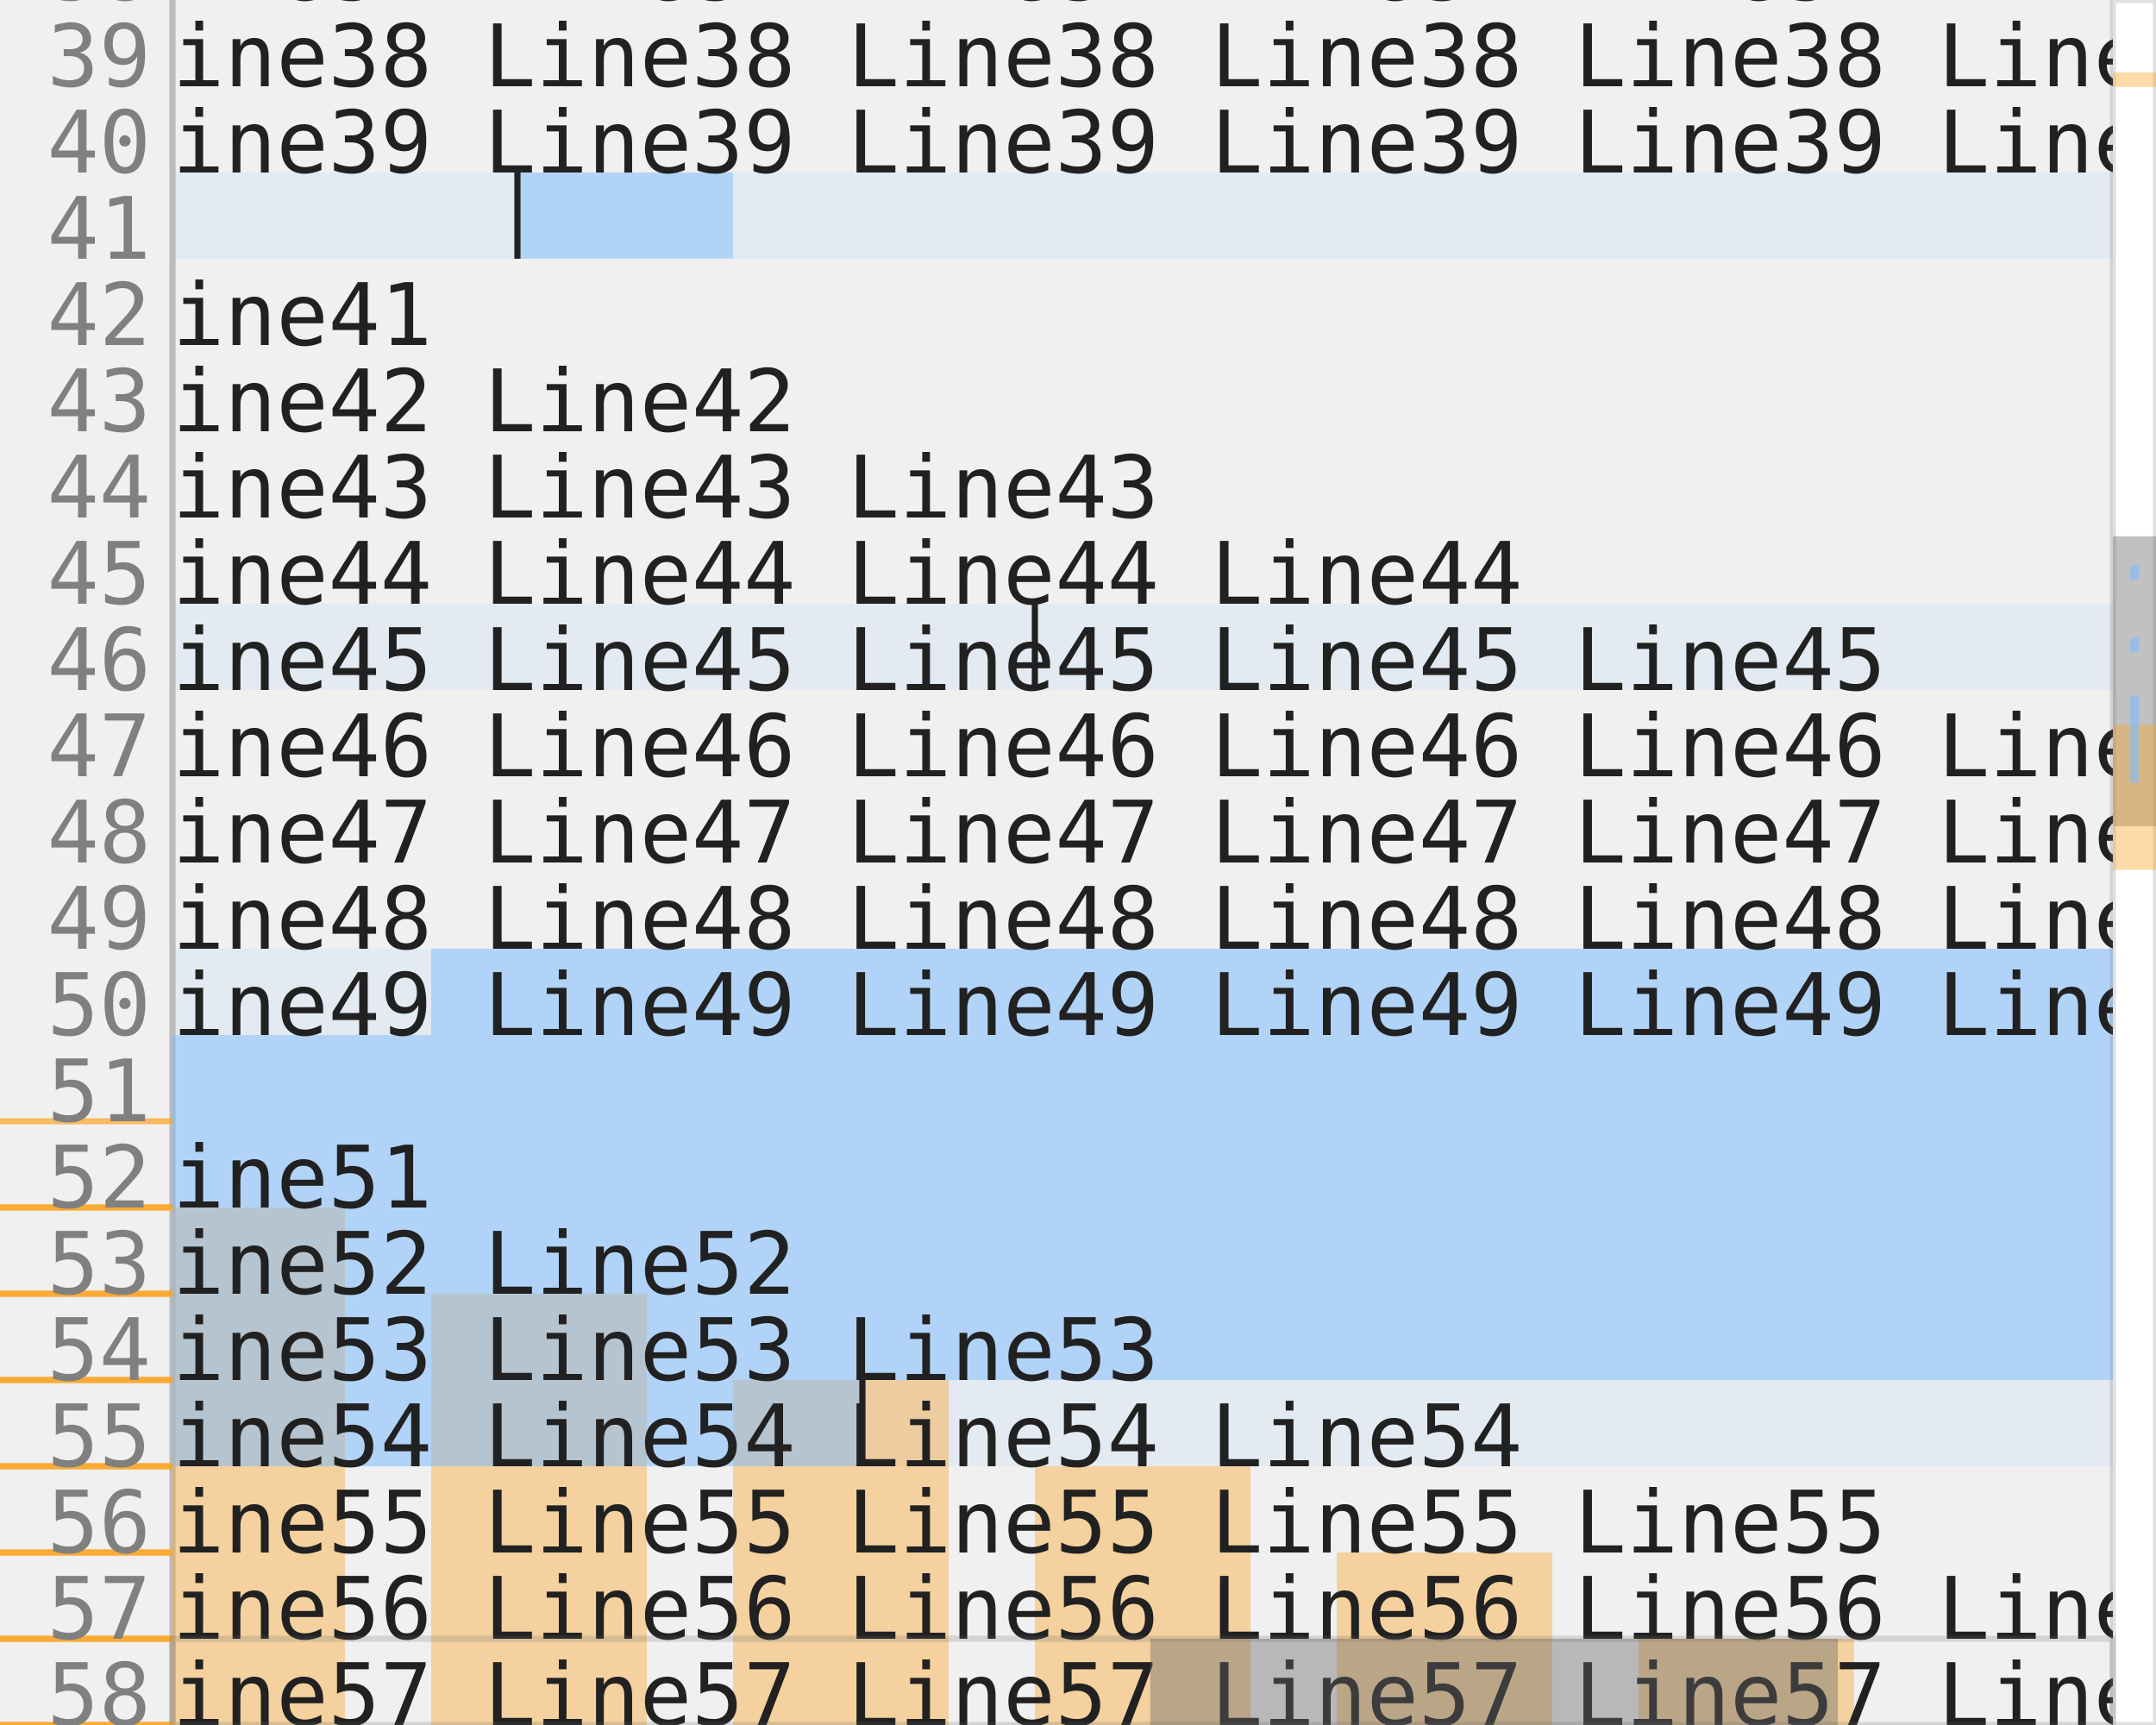
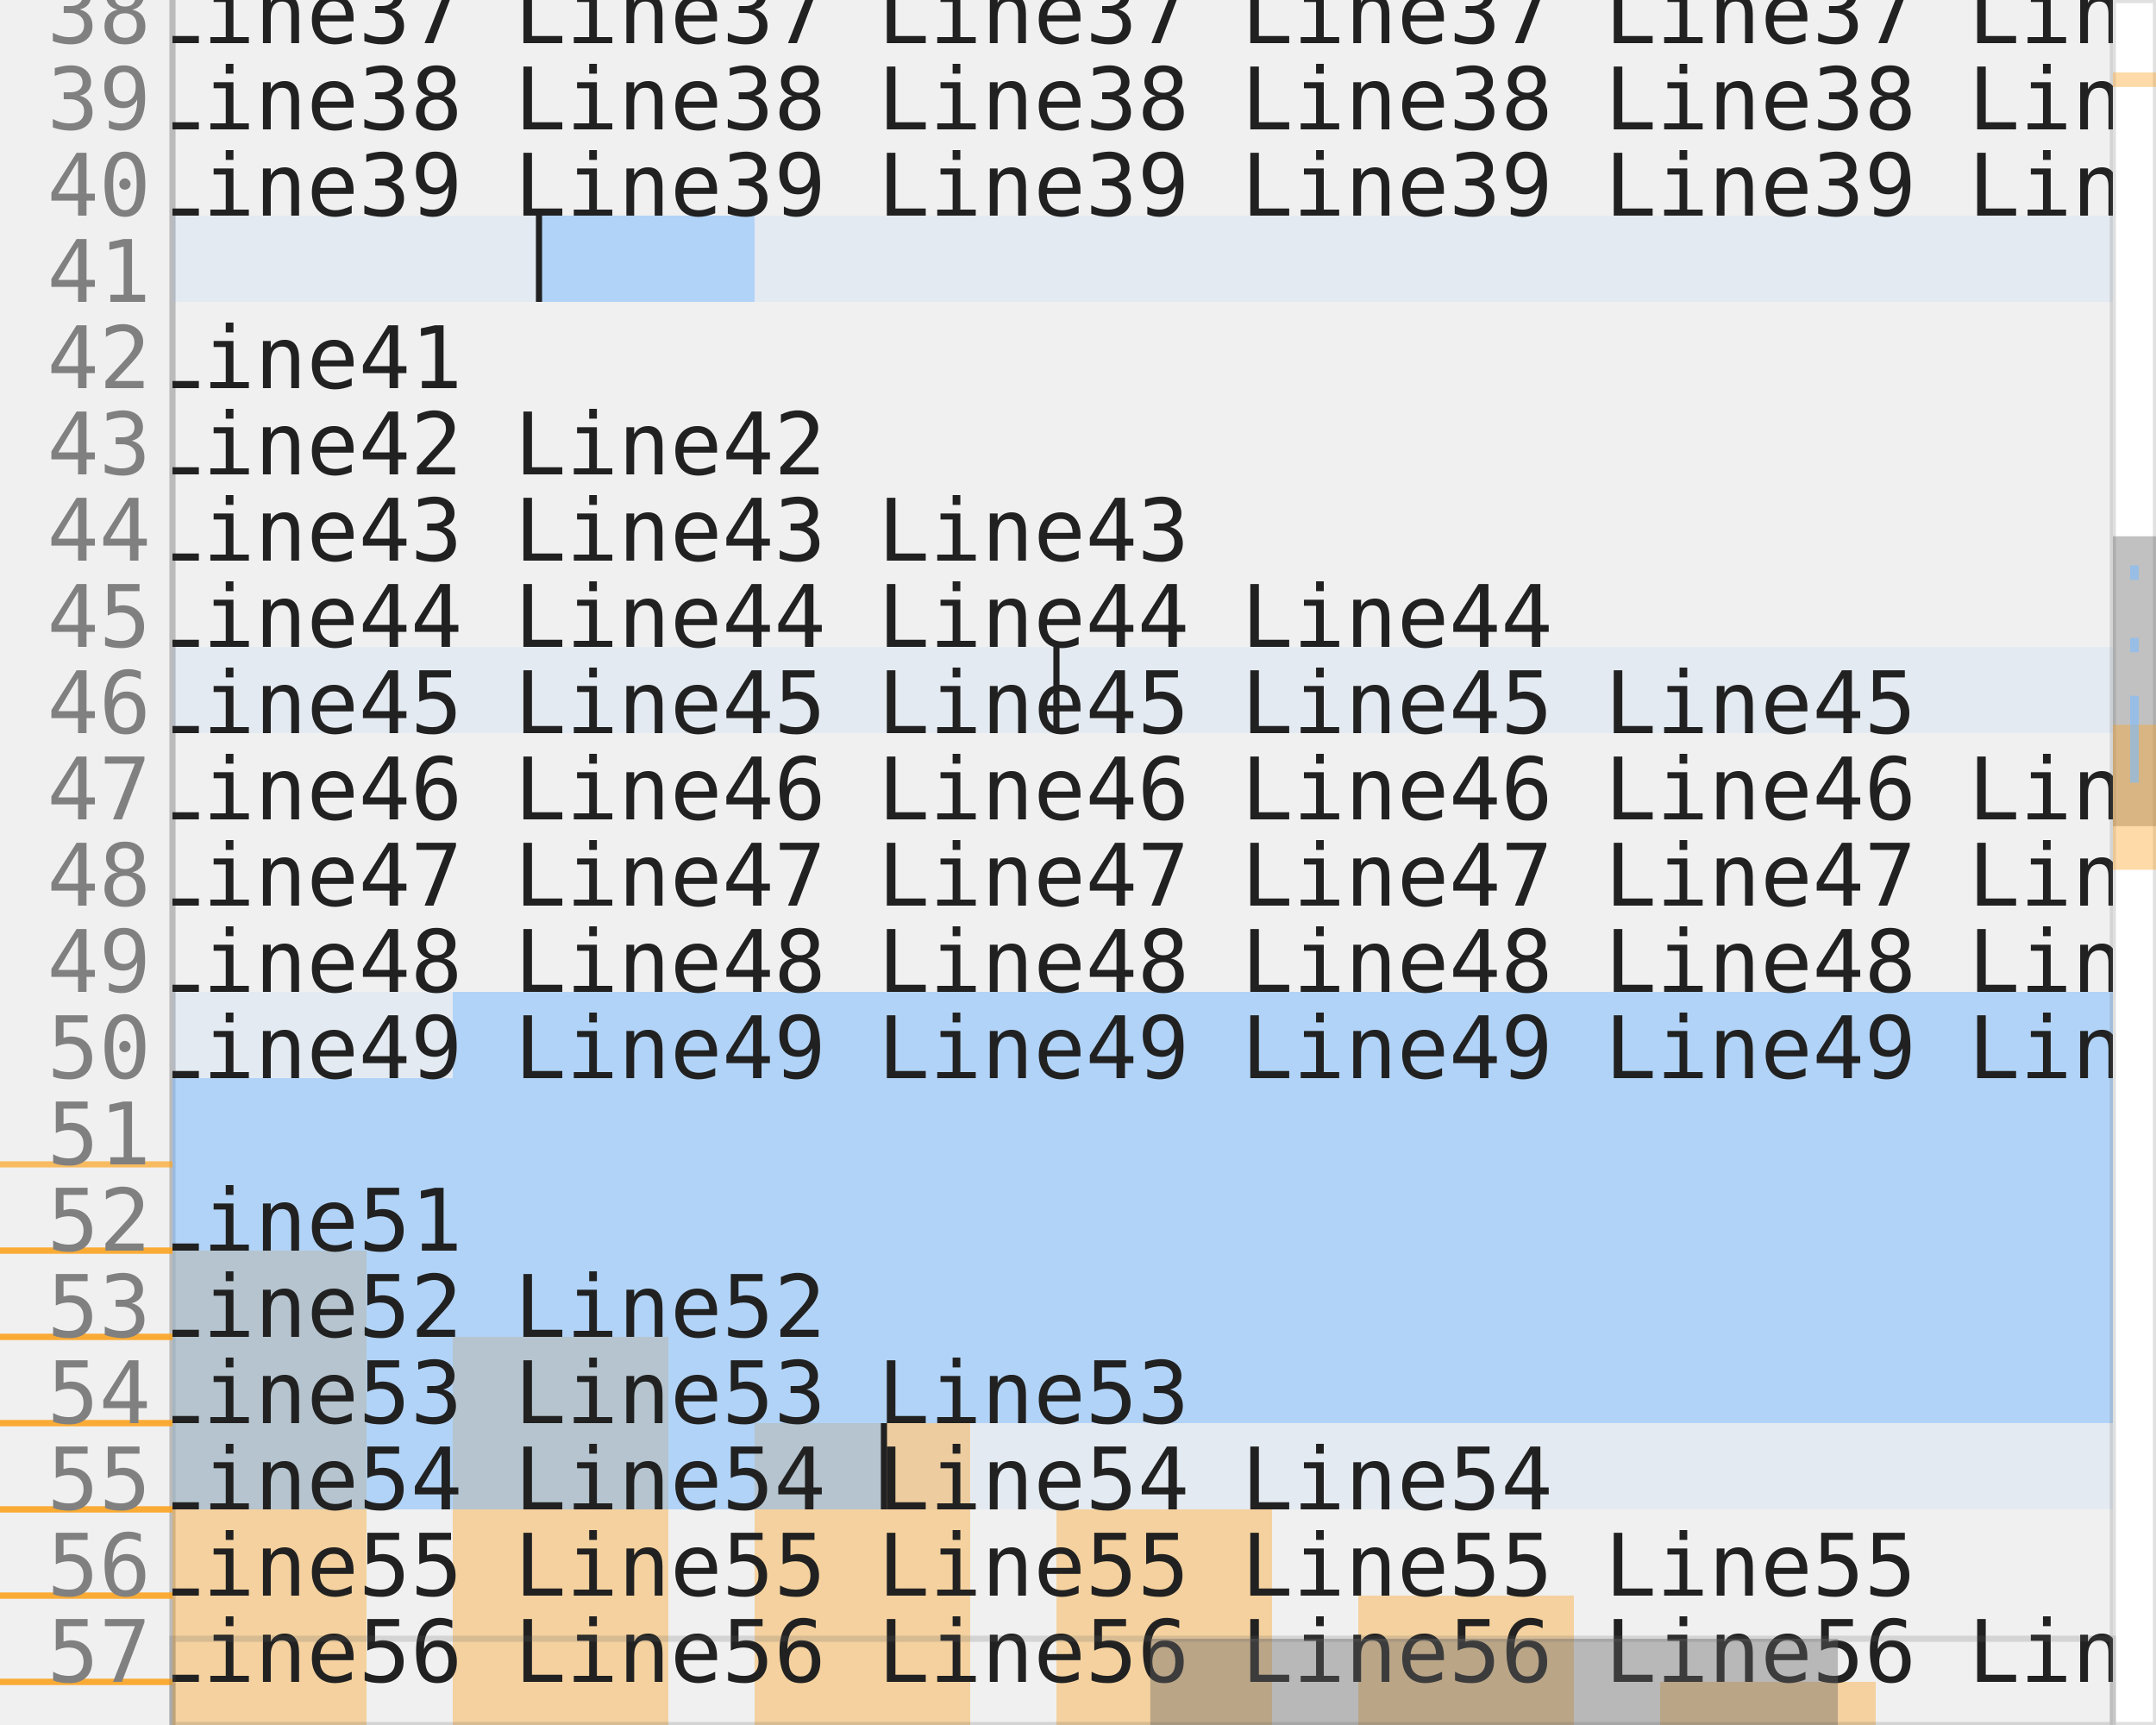
<svg xmlns="http://www.w3.org/2000/svg" version="1.1" baseProfile="full" width="50ch" height="20em" style="font-family: monospace; font-size: 14px;">
  <line x1="4ch" y1="0em" x2="4ch" y2="20em" stroke="rgb(187, 187, 187)" id="gutter-border" />
  <g id="gutter">
-     <line x1="0ch" y1="13em" x2="4ch" y2="13em" stroke="hsla(36, 96%, 56%, 0.7)" />
-     <line x1="0ch" y1="14em" x2="4ch" y2="14em" stroke="hsla(36, 96%, 56%, 0.7)" />
-     <line x1="0ch" y1="14em" x2="4ch" y2="14em" stroke="hsla(36, 96%, 56%, 0.7)" />
-     <line x1="0ch" y1="15em" x2="4ch" y2="15em" stroke="hsla(36, 96%, 56%, 0.7)" />
-     <line x1="0ch" y1="15em" x2="4ch" y2="15em" stroke="hsla(36, 96%, 56%, 0.7)" />
-     <line x1="0ch" y1="16em" x2="4ch" y2="16em" stroke="hsla(36, 96%, 56%, 0.7)" />
-     <line x1="0ch" y1="16em" x2="4ch" y2="16em" stroke="hsla(36, 96%, 56%, 0.7)" />
-     <line x1="0ch" y1="17em" x2="4ch" y2="17em" stroke="hsla(36, 96%, 56%, 0.7)" />
-     <line x1="0ch" y1="17em" x2="4ch" y2="17em" stroke="hsla(36, 96%, 56%, 0.7)" />
-     <line x1="0ch" y1="18em" x2="4ch" y2="18em" stroke="hsla(36, 96%, 56%, 0.7)" />
-     <line x1="0ch" y1="18em" x2="4ch" y2="18em" stroke="hsla(36, 96%, 56%, 0.7)" />
-     <line x1="0ch" y1="19em" x2="4ch" y2="19em" stroke="hsla(36, 96%, 56%, 0.7)" />
-     <line x1="0ch" y1="19em" x2="4ch" y2="19em" stroke="hsla(36, 96%, 56%, 0.7)" />
-     <line x1="0ch" y1="20em" x2="4ch" y2="20em" stroke="hsla(36, 96%, 56%, 0.7)" />
-     <line x1="0ch" y1="20em" x2="4ch" y2="20em" stroke="hsla(36, 96%, 56%, 0.7)" />
-     <line x1="0ch" y1="21em" x2="4ch" y2="21em" stroke="hsla(36, 96%, 56%, 0.7)" />
-     <text x="3.5ch" y="0em" text-anchor="end" alignment-baseline="hanging" fill="rgb(128, 128, 128)">38</text>
-     <text x="3.5ch" y="1em" text-anchor="end" alignment-baseline="hanging" fill="rgb(128, 128, 128)">39</text>
-     <text x="3.5ch" y="2em" text-anchor="end" alignment-baseline="hanging" fill="rgb(128, 128, 128)">40</text>
-     <text x="3.5ch" y="3em" text-anchor="end" alignment-baseline="hanging" fill="rgb(128, 128, 128)">41</text>
-     <text x="3.5ch" y="4em" text-anchor="end" alignment-baseline="hanging" fill="rgb(128, 128, 128)">42</text>
-     <text x="3.5ch" y="5em" text-anchor="end" alignment-baseline="hanging" fill="rgb(128, 128, 128)">43</text>
-     <text x="3.5ch" y="6em" text-anchor="end" alignment-baseline="hanging" fill="rgb(128, 128, 128)">44</text>
-     <text x="3.5ch" y="7em" text-anchor="end" alignment-baseline="hanging" fill="rgb(128, 128, 128)">45</text>
-     <text x="3.5ch" y="8em" text-anchor="end" alignment-baseline="hanging" fill="rgb(128, 128, 128)">46</text>
-     <text x="3.5ch" y="9em" text-anchor="end" alignment-baseline="hanging" fill="rgb(128, 128, 128)">47</text>
-     <text x="3.5ch" y="10em" text-anchor="end" alignment-baseline="hanging" fill="rgb(128, 128, 128)">48</text>
-     <text x="3.5ch" y="11em" text-anchor="end" alignment-baseline="hanging" fill="rgb(128, 128, 128)">49</text>
-     <text x="3.5ch" y="12em" text-anchor="end" alignment-baseline="hanging" fill="rgb(128, 128, 128)">50</text>
-     <text x="3.5ch" y="13em" text-anchor="end" alignment-baseline="hanging" fill="rgb(128, 128, 128)">51</text>
-     <text x="3.5ch" y="14em" text-anchor="end" alignment-baseline="hanging" fill="rgb(128, 128, 128)">52</text>
-     <text x="3.5ch" y="15em" text-anchor="end" alignment-baseline="hanging" fill="rgb(128, 128, 128)">53</text>
-     <text x="3.5ch" y="16em" text-anchor="end" alignment-baseline="hanging" fill="rgb(128, 128, 128)">54</text>
-     <text x="3.5ch" y="17em" text-anchor="end" alignment-baseline="hanging" fill="rgb(128, 128, 128)">55</text>
-     <text x="3.5ch" y="18em" text-anchor="end" alignment-baseline="hanging" fill="rgb(128, 128, 128)">56</text>
-     <text x="3.5ch" y="19em" text-anchor="end" alignment-baseline="hanging" fill="rgb(128, 128, 128)">57</text>
-     <text x="3.5ch" y="20em" text-anchor="end" alignment-baseline="hanging" fill="rgb(128, 128, 128)">58</text>
+     <line x1="0ch" y1="13.5em" x2="4ch" y2="13.5em" stroke="hsla(36, 96%, 56%, 0.7)" />
+     <line x1="0ch" y1="14.5em" x2="4ch" y2="14.5em" stroke="hsla(36, 96%, 56%, 0.7)" />
+     <line x1="0ch" y1="14.5em" x2="4ch" y2="14.5em" stroke="hsla(36, 96%, 56%, 0.7)" />
+     <line x1="0ch" y1="15.5em" x2="4ch" y2="15.5em" stroke="hsla(36, 96%, 56%, 0.7)" />
+     <line x1="0ch" y1="15.5em" x2="4ch" y2="15.5em" stroke="hsla(36, 96%, 56%, 0.7)" />
+     <line x1="0ch" y1="16.5em" x2="4ch" y2="16.5em" stroke="hsla(36, 96%, 56%, 0.7)" />
+     <line x1="0ch" y1="16.5em" x2="4ch" y2="16.5em" stroke="hsla(36, 96%, 56%, 0.7)" />
+     <line x1="0ch" y1="17.5em" x2="4ch" y2="17.5em" stroke="hsla(36, 96%, 56%, 0.7)" />
+     <line x1="0ch" y1="17.5em" x2="4ch" y2="17.5em" stroke="hsla(36, 96%, 56%, 0.7)" />
+     <line x1="0ch" y1="18.5em" x2="4ch" y2="18.5em" stroke="hsla(36, 96%, 56%, 0.7)" />
+     <line x1="0ch" y1="18.5em" x2="4ch" y2="18.5em" stroke="hsla(36, 96%, 56%, 0.7)" />
+     <line x1="0ch" y1="19.5em" x2="4ch" y2="19.5em" stroke="hsla(36, 96%, 56%, 0.7)" />
+     <line x1="0ch" y1="19.5em" x2="4ch" y2="19.5em" stroke="hsla(36, 96%, 56%, 0.7)" />
+     <line x1="0ch" y1="20.5em" x2="4ch" y2="20.5em" stroke="hsla(36, 96%, 56%, 0.7)" />
+     <text x="3.5ch" y="-0.5em" text-anchor="end" alignment-baseline="hanging" fill="rgb(128, 128, 128)">37</text>
+     <text x="3.5ch" y="0.5em" text-anchor="end" alignment-baseline="hanging" fill="rgb(128, 128, 128)">38</text>
+     <text x="3.5ch" y="1.5em" text-anchor="end" alignment-baseline="hanging" fill="rgb(128, 128, 128)">39</text>
+     <text x="3.5ch" y="2.5em" text-anchor="end" alignment-baseline="hanging" fill="rgb(128, 128, 128)">40</text>
+     <text x="3.5ch" y="3.5em" text-anchor="end" alignment-baseline="hanging" fill="rgb(128, 128, 128)">41</text>
+     <text x="3.5ch" y="4.5em" text-anchor="end" alignment-baseline="hanging" fill="rgb(128, 128, 128)">42</text>
+     <text x="3.5ch" y="5.5em" text-anchor="end" alignment-baseline="hanging" fill="rgb(128, 128, 128)">43</text>
+     <text x="3.5ch" y="6.5em" text-anchor="end" alignment-baseline="hanging" fill="rgb(128, 128, 128)">44</text>
+     <text x="3.5ch" y="7.5em" text-anchor="end" alignment-baseline="hanging" fill="rgb(128, 128, 128)">45</text>
+     <text x="3.5ch" y="8.5em" text-anchor="end" alignment-baseline="hanging" fill="rgb(128, 128, 128)">46</text>
+     <text x="3.5ch" y="9.5em" text-anchor="end" alignment-baseline="hanging" fill="rgb(128, 128, 128)">47</text>
+     <text x="3.5ch" y="10.5em" text-anchor="end" alignment-baseline="hanging" fill="rgb(128, 128, 128)">48</text>
+     <text x="3.5ch" y="11.5em" text-anchor="end" alignment-baseline="hanging" fill="rgb(128, 128, 128)">49</text>
+     <text x="3.5ch" y="12.5em" text-anchor="end" alignment-baseline="hanging" fill="rgb(128, 128, 128)">50</text>
+     <text x="3.5ch" y="13.5em" text-anchor="end" alignment-baseline="hanging" fill="rgb(128, 128, 128)">51</text>
+     <text x="3.5ch" y="14.5em" text-anchor="end" alignment-baseline="hanging" fill="rgb(128, 128, 128)">52</text>
+     <text x="3.5ch" y="15.5em" text-anchor="end" alignment-baseline="hanging" fill="rgb(128, 128, 128)">53</text>
+     <text x="3.5ch" y="16.5em" text-anchor="end" alignment-baseline="hanging" fill="rgb(128, 128, 128)">54</text>
+     <text x="3.5ch" y="17.5em" text-anchor="end" alignment-baseline="hanging" fill="rgb(128, 128, 128)">55</text>
+     <text x="3.5ch" y="18.5em" text-anchor="end" alignment-baseline="hanging" fill="rgb(128, 128, 128)">56</text>
+     <text x="3.5ch" y="19.5em" text-anchor="end" alignment-baseline="hanging" fill="rgb(128, 128, 128)">57</text>
  </g>
  <clipPath id="viewport-clip">
    <rect x="4ch" y="0em" width="45ch" height="20em" />
  </clipPath>
  <g id="viewport" clip-path="url(#viewport-clip)">
    <g id="lines">
-       <rect x="4ch" y="2em" width="45ch" height="1em" fill="rgba(126, 188, 254, 0.1)" />
-       <rect x="4ch" y="7em" width="45ch" height="1em" fill="rgba(126, 188, 254, 0.1)" />
-       <rect x="4ch" y="11em" width="45ch" height="1em" fill="rgba(126, 188, 254, 0.1)" />
-       <rect x="4ch" y="12em" width="45ch" height="1em" fill="rgba(126, 188, 254, 0.1)" />
-       <rect x="4ch" y="13em" width="45ch" height="1em" fill="rgba(126, 188, 254, 0.1)" />
-       <rect x="4ch" y="14em" width="45ch" height="1em" fill="rgba(126, 188, 254, 0.1)" />
-       <rect x="4ch" y="15em" width="45ch" height="1em" fill="rgba(126, 188, 254, 0.1)" />
-       <rect x="4ch" y="16em" width="45ch" height="1em" fill="rgba(126, 188, 254, 0.1)" />
+       <rect x="4ch" y="2.5em" width="45ch" height="1em" fill="rgba(126, 188, 254, 0.1)" />
+       <rect x="4ch" y="7.5em" width="45ch" height="1em" fill="rgba(126, 188, 254, 0.1)" />
+       <rect x="4ch" y="11.5em" width="45ch" height="1em" fill="rgba(126, 188, 254, 0.1)" />
+       <rect x="4ch" y="12.5em" width="45ch" height="1em" fill="rgba(126, 188, 254, 0.1)" />
+       <rect x="4ch" y="13.5em" width="45ch" height="1em" fill="rgba(126, 188, 254, 0.1)" />
+       <rect x="4ch" y="14.5em" width="45ch" height="1em" fill="rgba(126, 188, 254, 0.1)" />
+       <rect x="4ch" y="15.5em" width="45ch" height="1em" fill="rgba(126, 188, 254, 0.1)" />
+       <rect x="4ch" y="16.5em" width="45ch" height="1em" fill="rgba(126, 188, 254, 0.1)" />
    </g>
    <g id="background">
-       <rect x="12ch" y="2em" width="5ch" height="1em" fill="rgba(126, 188, 254, 0.5)" />
-       <line x1="12ch" y1="2em" x2="12ch" y2="3em" stroke="rgb(33, 33, 33)" />
-       <line x1="24ch" y1="7em" x2="24ch" y2="8em" stroke="rgb(33, 33, 33)" />
-       <rect x="10ch" y="11em" width="39ch" height="1em" fill="rgba(126, 188, 254, 0.5)" />
-       <rect x="4ch" y="12em" width="45ch" height="1em" fill="rgba(126, 188, 254, 0.5)" />
-       <rect x="4ch" y="13em" width="45ch" height="1em" fill="rgba(126, 188, 254, 0.5)" />
-       <rect x="4ch" y="14em" width="4ch" height="1em" fill="hsla(36, 96%, 56%, 0.4)" />
-       <rect x="4ch" y="14em" width="45ch" height="1em" fill="rgba(126, 188, 254, 0.5)" />
-       <rect x="4ch" y="15em" width="4ch" height="1em" fill="hsla(36, 96%, 56%, 0.4)" />
-       <rect x="10ch" y="15em" width="5ch" height="1em" fill="hsla(36, 96%, 56%, 0.4)" />
-       <rect x="4ch" y="15em" width="45ch" height="1em" fill="rgba(126, 188, 254, 0.5)" />
-       <rect x="4ch" y="16em" width="4ch" height="1em" fill="hsla(36, 96%, 56%, 0.4)" />
-       <rect x="10ch" y="16em" width="5ch" height="1em" fill="hsla(36, 96%, 56%, 0.4)" />
-       <rect x="17ch" y="16em" width="5ch" height="1em" fill="hsla(36, 96%, 56%, 0.4)" />
-       <rect x="4ch" y="16em" width="16ch" height="1em" fill="rgba(126, 188, 254, 0.5)" />
-       <line x1="20ch" y1="16em" x2="20ch" y2="17em" stroke="rgb(33, 33, 33)" />
-       <rect x="4ch" y="17em" width="4ch" height="1em" fill="hsla(36, 96%, 56%, 0.4)" />
-       <rect x="10ch" y="17em" width="5ch" height="1em" fill="hsla(36, 96%, 56%, 0.4)" />
-       <rect x="17ch" y="17em" width="5ch" height="1em" fill="hsla(36, 96%, 56%, 0.4)" />
-       <rect x="24ch" y="17em" width="5ch" height="1em" fill="hsla(36, 96%, 56%, 0.4)" />
-       <rect x="4ch" y="18em" width="4ch" height="1em" fill="hsla(36, 96%, 56%, 0.4)" />
-       <rect x="10ch" y="18em" width="5ch" height="1em" fill="hsla(36, 96%, 56%, 0.4)" />
-       <rect x="17ch" y="18em" width="5ch" height="1em" fill="hsla(36, 96%, 56%, 0.4)" />
-       <rect x="24ch" y="18em" width="5ch" height="1em" fill="hsla(36, 96%, 56%, 0.4)" />
-       <rect x="31ch" y="18em" width="5ch" height="1em" fill="hsla(36, 96%, 56%, 0.4)" />
-       <rect x="4ch" y="19em" width="4ch" height="1em" fill="hsla(36, 96%, 56%, 0.4)" />
-       <rect x="10ch" y="19em" width="5ch" height="1em" fill="hsla(36, 96%, 56%, 0.4)" />
-       <rect x="17ch" y="19em" width="5ch" height="1em" fill="hsla(36, 96%, 56%, 0.4)" />
-       <rect x="24ch" y="19em" width="5ch" height="1em" fill="hsla(36, 96%, 56%, 0.4)" />
-       <rect x="31ch" y="19em" width="5ch" height="1em" fill="hsla(36, 96%, 56%, 0.4)" />
-       <rect x="38ch" y="19em" width="5ch" height="1em" fill="hsla(36, 96%, 56%, 0.4)" />
-       <rect x="4ch" y="20em" width="4ch" height="1em" fill="hsla(36, 96%, 56%, 0.4)" />
-       <rect x="10ch" y="20em" width="5ch" height="1em" fill="hsla(36, 96%, 56%, 0.4)" />
-       <rect x="17ch" y="20em" width="5ch" height="1em" fill="hsla(36, 96%, 56%, 0.4)" />
-       <rect x="24ch" y="20em" width="5ch" height="1em" fill="hsla(36, 96%, 56%, 0.4)" />
-       <rect x="31ch" y="20em" width="5ch" height="1em" fill="hsla(36, 96%, 56%, 0.4)" />
-       <rect x="38ch" y="20em" width="5ch" height="1em" fill="hsla(36, 96%, 56%, 0.4)" />
-       <rect x="45ch" y="20em" width="4ch" height="1em" fill="hsla(36, 96%, 56%, 0.4)" />
+       <rect x="12.5ch" y="2.5em" width="5ch" height="1em" fill="rgba(126, 188, 254, 0.5)" />
+       <line x1="12.5ch" y1="2.5em" x2="12.5ch" y2="3.5em" stroke="rgb(33, 33, 33)" />
+       <line x1="24.5ch" y1="7.5em" x2="24.5ch" y2="8.5em" stroke="rgb(33, 33, 33)" />
+       <rect x="10.5ch" y="11.5em" width="38.5ch" height="1em" fill="rgba(126, 188, 254, 0.5)" />
+       <rect x="4ch" y="12.5em" width="45ch" height="1em" fill="rgba(126, 188, 254, 0.5)" />
+       <rect x="4ch" y="13.5em" width="45ch" height="1em" fill="rgba(126, 188, 254, 0.5)" />
+       <rect x="3.5ch" y="14.5em" width="5ch" height="1em" fill="hsla(36, 96%, 56%, 0.4)" />
+       <rect x="4ch" y="14.5em" width="45ch" height="1em" fill="rgba(126, 188, 254, 0.5)" />
+       <rect x="3.5ch" y="15.5em" width="5ch" height="1em" fill="hsla(36, 96%, 56%, 0.4)" />
+       <rect x="10.5ch" y="15.5em" width="5ch" height="1em" fill="hsla(36, 96%, 56%, 0.4)" />
+       <rect x="4ch" y="15.5em" width="45ch" height="1em" fill="rgba(126, 188, 254, 0.5)" />
+       <rect x="3.5ch" y="16.5em" width="5ch" height="1em" fill="hsla(36, 96%, 56%, 0.4)" />
+       <rect x="10.5ch" y="16.5em" width="5ch" height="1em" fill="hsla(36, 96%, 56%, 0.4)" />
+       <rect x="17.5ch" y="16.5em" width="5ch" height="1em" fill="hsla(36, 96%, 56%, 0.4)" />
+       <rect x="4ch" y="16.5em" width="16.5ch" height="1em" fill="rgba(126, 188, 254, 0.5)" />
+       <line x1="20.5ch" y1="16.5em" x2="20.5ch" y2="17.5em" stroke="rgb(33, 33, 33)" />
+       <rect x="3.5ch" y="17.5em" width="5ch" height="1em" fill="hsla(36, 96%, 56%, 0.4)" />
+       <rect x="10.5ch" y="17.5em" width="5ch" height="1em" fill="hsla(36, 96%, 56%, 0.4)" />
+       <rect x="17.5ch" y="17.5em" width="5ch" height="1em" fill="hsla(36, 96%, 56%, 0.4)" />
+       <rect x="24.5ch" y="17.5em" width="5ch" height="1em" fill="hsla(36, 96%, 56%, 0.4)" />
+       <rect x="3.5ch" y="18.5em" width="5ch" height="1em" fill="hsla(36, 96%, 56%, 0.4)" />
+       <rect x="10.5ch" y="18.5em" width="5ch" height="1em" fill="hsla(36, 96%, 56%, 0.4)" />
+       <rect x="17.5ch" y="18.5em" width="5ch" height="1em" fill="hsla(36, 96%, 56%, 0.4)" />
+       <rect x="24.5ch" y="18.5em" width="5ch" height="1em" fill="hsla(36, 96%, 56%, 0.4)" />
+       <rect x="31.5ch" y="18.5em" width="5ch" height="1em" fill="hsla(36, 96%, 56%, 0.4)" />
+       <rect x="3.5ch" y="19.5em" width="5ch" height="1em" fill="hsla(36, 96%, 56%, 0.4)" />
+       <rect x="10.5ch" y="19.5em" width="5ch" height="1em" fill="hsla(36, 96%, 56%, 0.4)" />
+       <rect x="17.5ch" y="19.5em" width="5ch" height="1em" fill="hsla(36, 96%, 56%, 0.4)" />
+       <rect x="24.5ch" y="19.5em" width="5ch" height="1em" fill="hsla(36, 96%, 56%, 0.4)" />
+       <rect x="31.5ch" y="19.5em" width="5ch" height="1em" fill="hsla(36, 96%, 56%, 0.4)" />
+       <rect x="38.5ch" y="19.5em" width="5ch" height="1em" fill="hsla(36, 96%, 56%, 0.4)" />
    </g>
    <g id="text">
-       <text x="4ch" y="0em" alignment-baseline="hanging" fill="rgb(33, 33, 33)">ine37 Line37 Line37 Line37 Line37 Line37 Line</text>
-       <text x="4ch" y="1em" alignment-baseline="hanging" fill="rgb(33, 33, 33)">ine38 Line38 Line38 Line38 Line38 Line38 Line</text>
-       <text x="4ch" y="2em" alignment-baseline="hanging" fill="rgb(33, 33, 33)">ine39 Line39 Line39 Line39 Line39 Line39 Line</text>
-       <text x="4ch" y="4em" alignment-baseline="hanging" fill="rgb(33, 33, 33)">ine41 </text>
-       <text x="4ch" y="5em" alignment-baseline="hanging" fill="rgb(33, 33, 33)">ine42 Line42 </text>
-       <text x="4ch" y="6em" alignment-baseline="hanging" fill="rgb(33, 33, 33)">ine43 Line43 Line43 </text>
-       <text x="4ch" y="7em" alignment-baseline="hanging" fill="rgb(33, 33, 33)">ine44 Line44 Line44 Line44 </text>
-       <text x="4ch" y="8em" alignment-baseline="hanging" fill="rgb(33, 33, 33)">ine45 Line45 Line45 Line45 Line45 </text>
-       <text x="4ch" y="9em" alignment-baseline="hanging" fill="rgb(33, 33, 33)">ine46 Line46 Line46 Line46 Line46 Line46 </text>
-       <text x="4ch" y="10em" alignment-baseline="hanging" fill="rgb(33, 33, 33)">ine47 Line47 Line47 Line47 Line47 Line47 Line</text>
-       <text x="4ch" y="11em" alignment-baseline="hanging" fill="rgb(33, 33, 33)">ine48 Line48 Line48 Line48 Line48 Line48 Line</text>
-       <text x="4ch" y="12em" alignment-baseline="hanging" fill="rgb(33, 33, 33)">ine49 Line49 Line49 Line49 Line49 Line49 Line</text>
-       <text x="4ch" y="14em" alignment-baseline="hanging" fill="rgb(33, 33, 33)">ine51 </text>
-       <text x="4ch" y="15em" alignment-baseline="hanging" fill="rgb(33, 33, 33)">ine52 Line52 </text>
-       <text x="4ch" y="16em" alignment-baseline="hanging" fill="rgb(33, 33, 33)">ine53 Line53 Line53 </text>
-       <text x="4ch" y="17em" alignment-baseline="hanging" fill="rgb(33, 33, 33)">ine54 Line54 Line54 Line54 </text>
-       <text x="4ch" y="18em" alignment-baseline="hanging" fill="rgb(33, 33, 33)">ine55 Line55 Line55 Line55 Line55 </text>
-       <text x="4ch" y="19em" alignment-baseline="hanging" fill="rgb(33, 33, 33)">ine56 Line56 Line56 Line56 Line56 Line56 </text>
-       <text x="4ch" y="20em" alignment-baseline="hanging" fill="rgb(33, 33, 33)">ine57 Line57 Line57 Line57 Line57 Line57 Line</text>
+       <text x="3.5ch" y="-0.5em" alignment-baseline="hanging" fill="rgb(33, 33, 33)">Line36 Line36 Line36 Line36 Line36 Line36 </text>
+       <text x="3.5ch" y="0.5em" alignment-baseline="hanging" fill="rgb(33, 33, 33)">Line37 Line37 Line37 Line37 Line37 Line37 Line</text>
+       <text x="3.5ch" y="1.5em" alignment-baseline="hanging" fill="rgb(33, 33, 33)">Line38 Line38 Line38 Line38 Line38 Line38 Line</text>
+       <text x="3.5ch" y="2.5em" alignment-baseline="hanging" fill="rgb(33, 33, 33)">Line39 Line39 Line39 Line39 Line39 Line39 Line</text>
+       <text x="3.5ch" y="4.5em" alignment-baseline="hanging" fill="rgb(33, 33, 33)">Line41 </text>
+       <text x="3.5ch" y="5.5em" alignment-baseline="hanging" fill="rgb(33, 33, 33)">Line42 Line42 </text>
+       <text x="3.5ch" y="6.5em" alignment-baseline="hanging" fill="rgb(33, 33, 33)">Line43 Line43 Line43 </text>
+       <text x="3.5ch" y="7.5em" alignment-baseline="hanging" fill="rgb(33, 33, 33)">Line44 Line44 Line44 Line44 </text>
+       <text x="3.5ch" y="8.5em" alignment-baseline="hanging" fill="rgb(33, 33, 33)">Line45 Line45 Line45 Line45 Line45 </text>
+       <text x="3.5ch" y="9.5em" alignment-baseline="hanging" fill="rgb(33, 33, 33)">Line46 Line46 Line46 Line46 Line46 Line46 </text>
+       <text x="3.5ch" y="10.5em" alignment-baseline="hanging" fill="rgb(33, 33, 33)">Line47 Line47 Line47 Line47 Line47 Line47 Line</text>
+       <text x="3.5ch" y="11.5em" alignment-baseline="hanging" fill="rgb(33, 33, 33)">Line48 Line48 Line48 Line48 Line48 Line48 Line</text>
+       <text x="3.5ch" y="12.5em" alignment-baseline="hanging" fill="rgb(33, 33, 33)">Line49 Line49 Line49 Line49 Line49 Line49 Line</text>
+       <text x="3.5ch" y="14.5em" alignment-baseline="hanging" fill="rgb(33, 33, 33)">Line51 </text>
+       <text x="3.5ch" y="15.5em" alignment-baseline="hanging" fill="rgb(33, 33, 33)">Line52 Line52 </text>
+       <text x="3.5ch" y="16.5em" alignment-baseline="hanging" fill="rgb(33, 33, 33)">Line53 Line53 Line53 </text>
+       <text x="3.5ch" y="17.5em" alignment-baseline="hanging" fill="rgb(33, 33, 33)">Line54 Line54 Line54 Line54 </text>
+       <text x="3.5ch" y="18.5em" alignment-baseline="hanging" fill="rgb(33, 33, 33)">Line55 Line55 Line55 Line55 Line55 </text>
+       <text x="3.5ch" y="19.5em" alignment-baseline="hanging" fill="rgb(33, 33, 33)">Line56 Line56 Line56 Line56 Line56 Line56 </text>
    </g>
  </g>
  <g id="scrollbars">
    <rect x="49ch" y="0em" width="1ch" height="20em" fill="white" stroke="rgba(100, 100, 100, 0.2)" />
    <rect x="49ch" y="6.218em" width="1ch" height="3.361em" fill="rgba(100, 100, 100, 0.4)" />
    <rect x="4ch" y="19em" width="45ch" height="1em" fill="transparent" stroke="rgba(100, 100, 100, 0.2)" />
    <rect x="26.677ch" y="19em" width="15.945ch" height="1em" fill="rgba(100, 100, 100, 0.4)" />
    <rect x="49ch" y="0.84em" width="1ch" height="0.168em" fill="hsla(36, 96%, 56%, 0.4)" />
    <rect x="49ch" y="8.403em" width="1ch" height="1.681em" fill="hsla(36, 96%, 56%, 0.4)" />
    <rect x="49.4ch" y="6.555em" width="0.2ch" height="0.168em" fill="rgba(126, 188, 254, 0.6)" />
    <rect x="49.4ch" y="7.395em" width="0.2ch" height="0.168em" fill="rgba(126, 188, 254, 0.6)" />
    <rect x="49.4ch" y="8.067em" width="0.2ch" height="1.008em" fill="rgba(126, 188, 254, 0.6)" />
  </g>
</svg>
